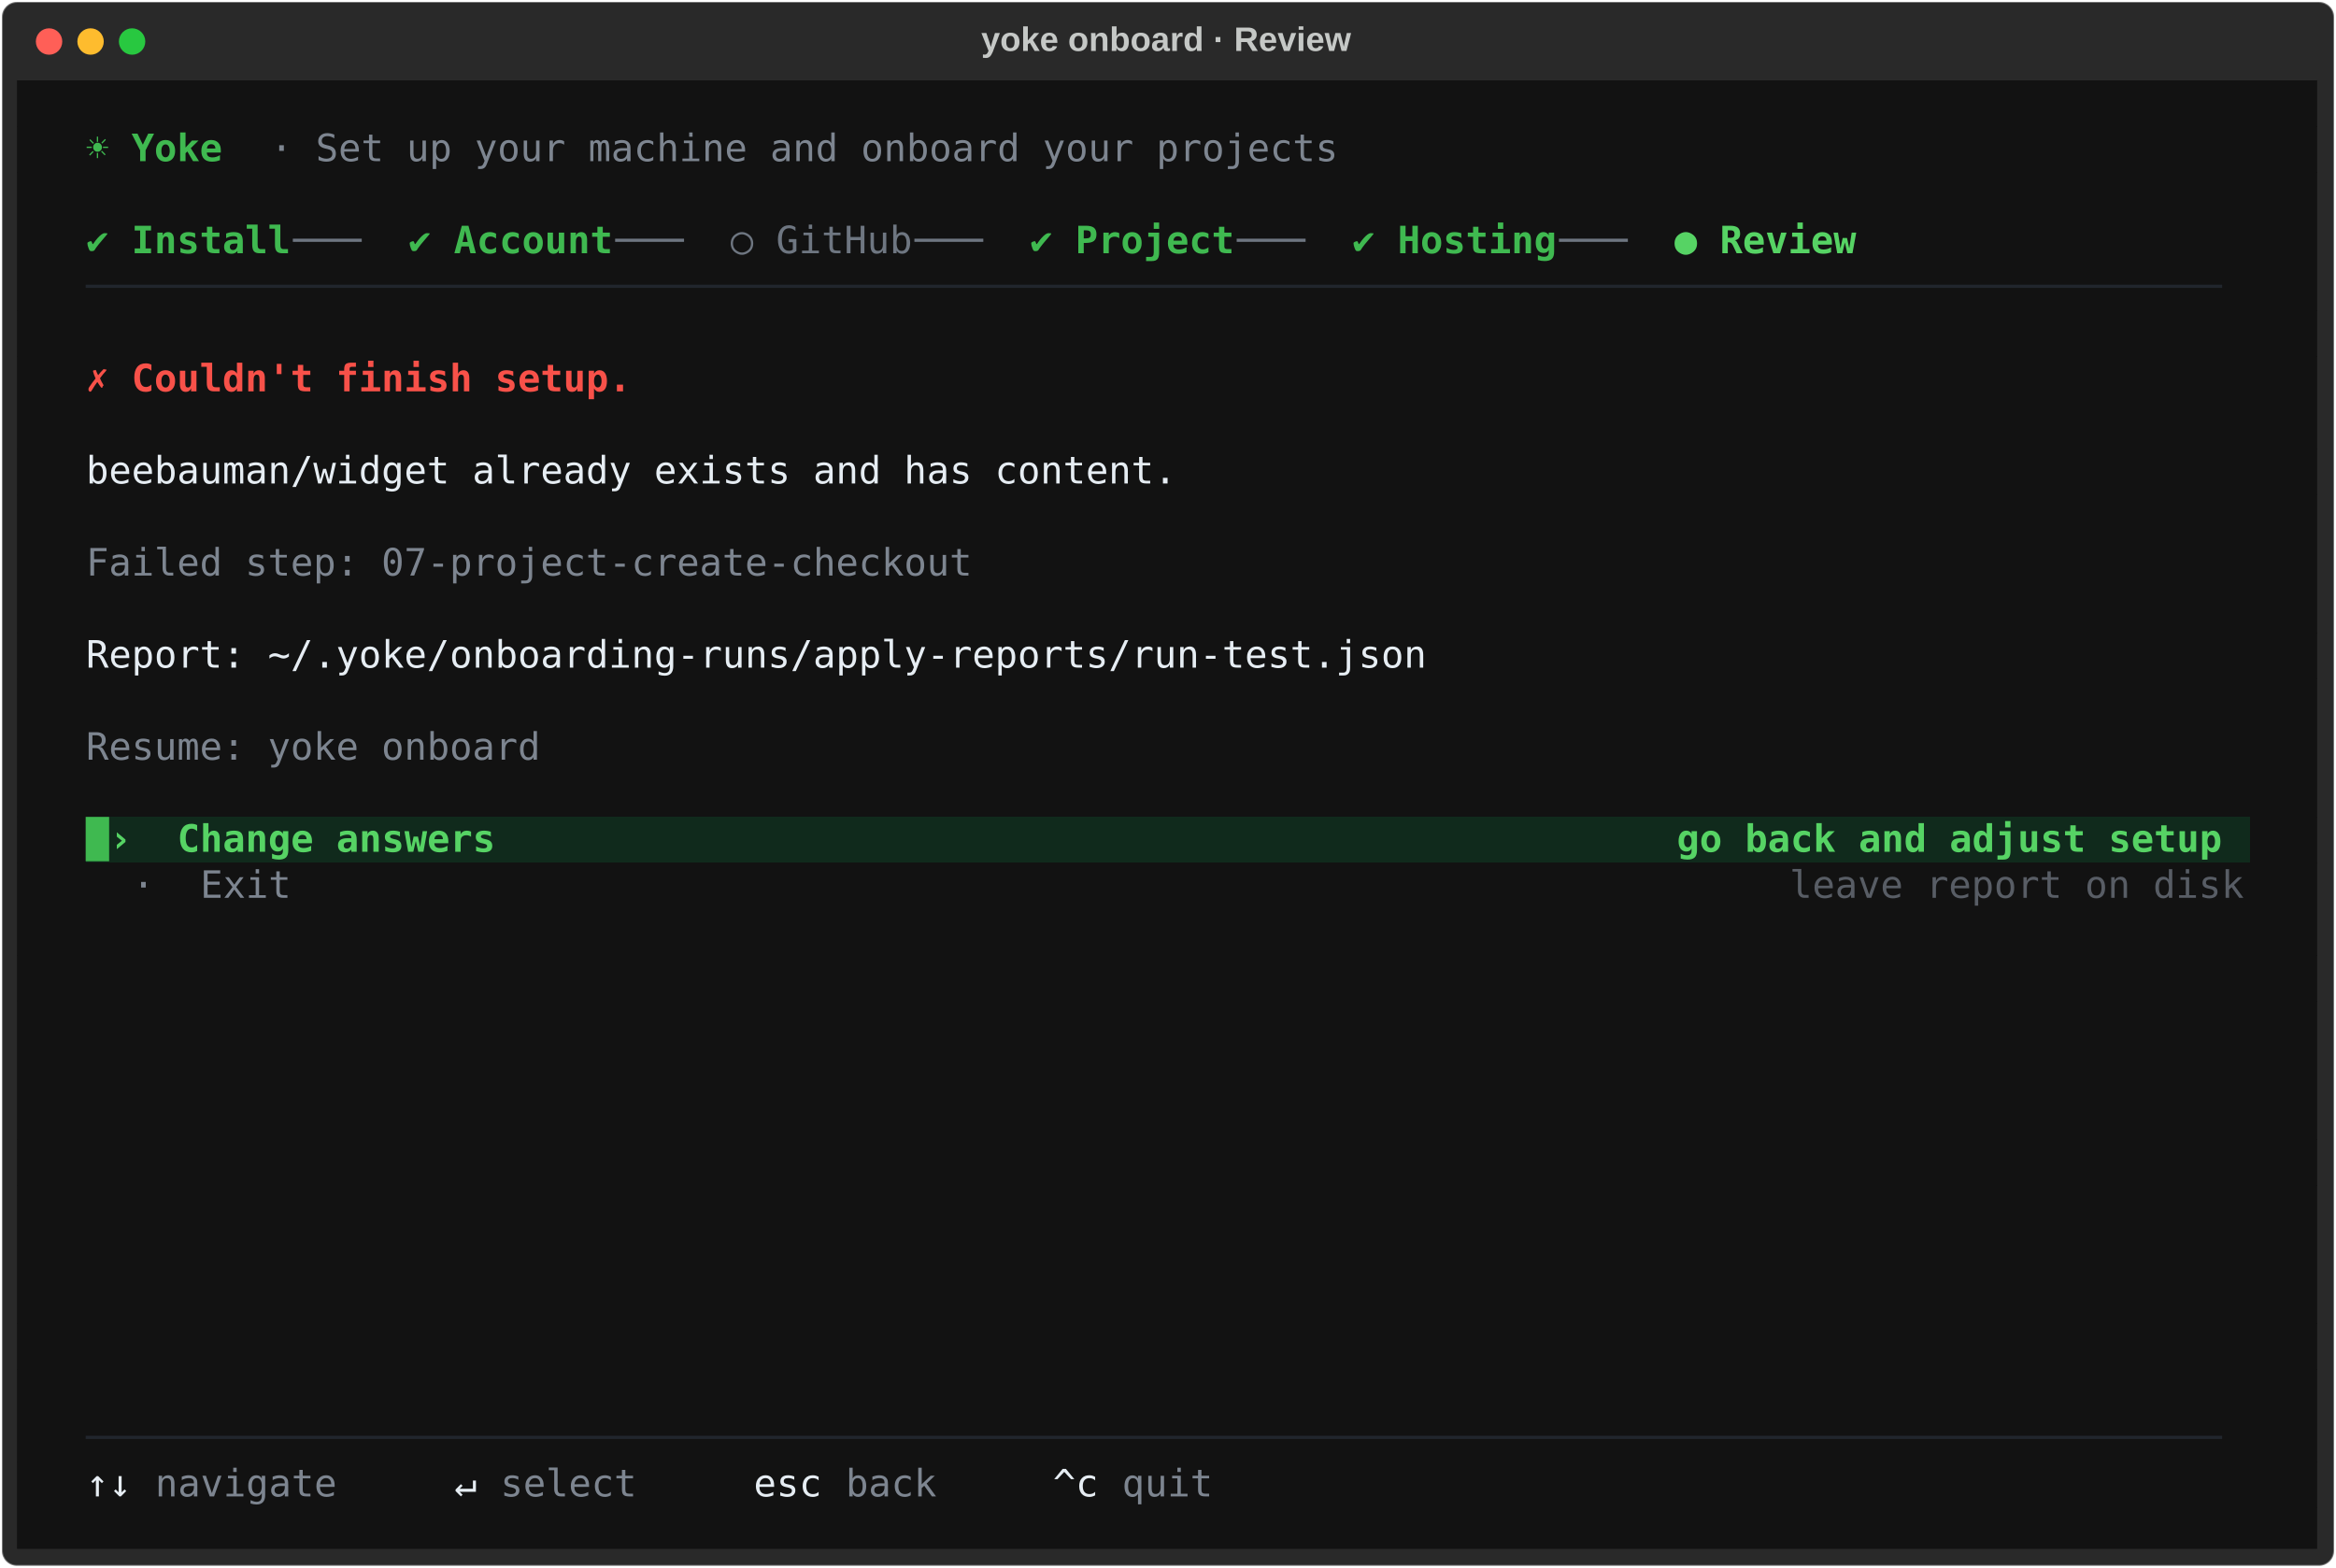
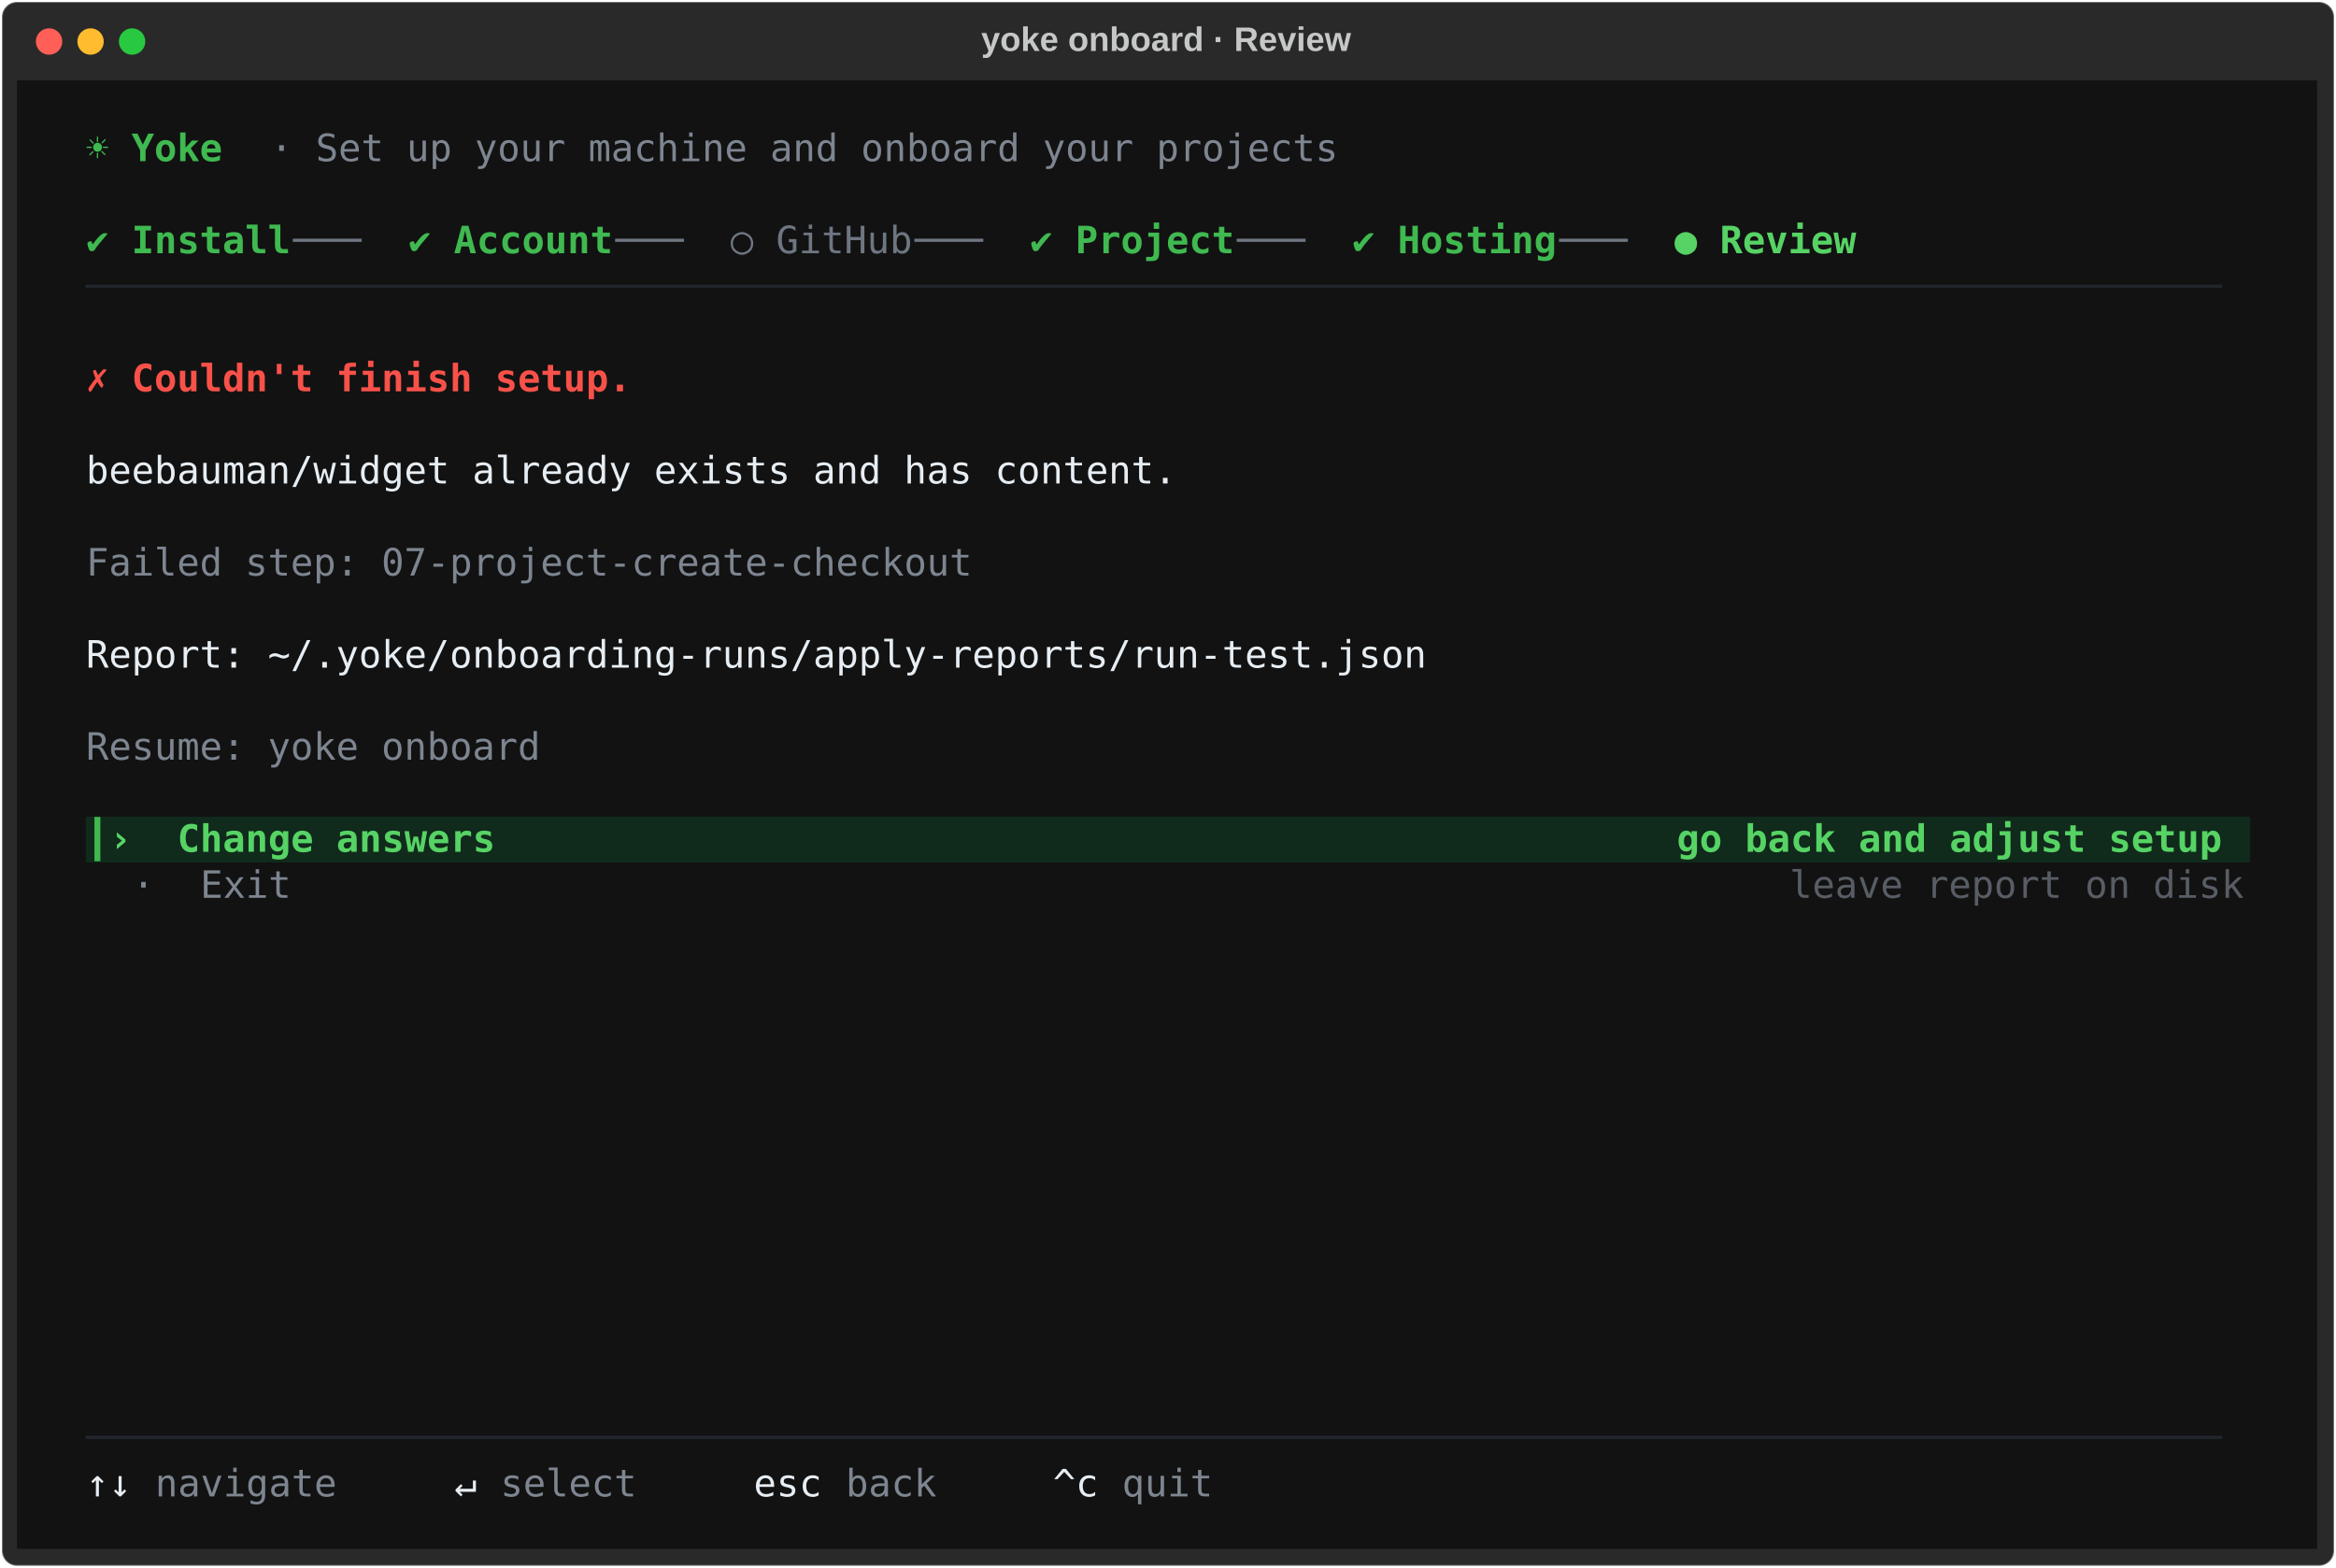
<svg xmlns="http://www.w3.org/2000/svg" class="rich-terminal" viewBox="0 0 1238 830.8">
  <style>

    @font-face {
        font-family: "Fira Code";
        src: local("FiraCode-Regular"),
                url("https://cdnjs.cloudflare.com/ajax/libs/firacode/{{VERSION}}/woff2/FiraCode-Regular.woff2") format("woff2"),
                url("https://cdnjs.cloudflare.com/ajax/libs/firacode/{{VERSION}}/woff/FiraCode-Regular.woff") format("woff");
        font-style: normal;
        font-weight: 400;
    }
    @font-face {
        font-family: "Fira Code";
        src: local("FiraCode-Bold"),
                url("https://cdnjs.cloudflare.com/ajax/libs/firacode/{{VERSION}}/woff2/FiraCode-Bold.woff2") format("woff2"),
                url("https://cdnjs.cloudflare.com/ajax/libs/firacode/{{VERSION}}/woff/FiraCode-Bold.woff") format("woff");
        font-style: bold;
        font-weight: 700;
    }

    .terminal-YOKE-matrix {
        font-family: Fira Code, monospace;
        font-size: 20px;
        line-height: 24.4px;
        font-variant-east-asian: full-width;
    }

    .terminal-YOKE-title {
        font-size: 18px;
        font-weight: bold;
        font-family: arial;
    }

.terminal-YOKE-r2 { fill: #3fb950;font-weight: bold }
.terminal-YOKE-r3 { fill: #e6edf3 }
.terminal-YOKE-r4 { fill: #7d8590 }
.terminal-YOKE-r5 { fill: #6e7681 }
.terminal-YOKE-r6 { fill: #56d364;font-weight: bold }
.terminal-YOKE-r7 { fill: #21262d }
.terminal-YOKE-r8 { fill: #f85149;font-weight: bold }
.terminal-YOKE-r9 { fill: #3fb950 }
.terminal-YOKE-r11 { fill: #585d65 }
    </style>
  <defs>
    <clipPath id="terminal-YOKE-clip-terminal">
      <rect x="0" y="0" width="1219.0" height="779.8" />
    </clipPath>
    <clipPath id="terminal-YOKE-line-0">
      <rect x="0" y="1.5" width="1220" height="24.65" />
    </clipPath>
    <clipPath id="terminal-YOKE-line-1">
      <rect x="0" y="25.9" width="1220" height="24.65" />
    </clipPath>
    <clipPath id="terminal-YOKE-line-2">
      <rect x="0" y="50.3" width="1220" height="24.65" />
    </clipPath>
    <clipPath id="terminal-YOKE-line-3">
      <rect x="0" y="74.7" width="1220" height="24.65" />
    </clipPath>
    <clipPath id="terminal-YOKE-line-4">
      <rect x="0" y="99.1" width="1220" height="24.65" />
    </clipPath>
    <clipPath id="terminal-YOKE-line-5">
      <rect x="0" y="123.5" width="1220" height="24.65" />
    </clipPath>
    <clipPath id="terminal-YOKE-line-6">
      <rect x="0" y="147.9" width="1220" height="24.65" />
    </clipPath>
    <clipPath id="terminal-YOKE-line-7">
      <rect x="0" y="172.3" width="1220" height="24.65" />
    </clipPath>
    <clipPath id="terminal-YOKE-line-8">
      <rect x="0" y="196.7" width="1220" height="24.65" />
    </clipPath>
    <clipPath id="terminal-YOKE-line-9">
      <rect x="0" y="221.1" width="1220" height="24.65" />
    </clipPath>
    <clipPath id="terminal-YOKE-line-10">
      <rect x="0" y="245.5" width="1220" height="24.65" />
    </clipPath>
    <clipPath id="terminal-YOKE-line-11">
      <rect x="0" y="269.9" width="1220" height="24.65" />
    </clipPath>
    <clipPath id="terminal-YOKE-line-12">
      <rect x="0" y="294.3" width="1220" height="24.65" />
    </clipPath>
    <clipPath id="terminal-YOKE-line-13">
      <rect x="0" y="318.7" width="1220" height="24.65" />
    </clipPath>
    <clipPath id="terminal-YOKE-line-14">
      <rect x="0" y="343.1" width="1220" height="24.65" />
    </clipPath>
    <clipPath id="terminal-YOKE-line-15">
      <rect x="0" y="367.5" width="1220" height="24.65" />
    </clipPath>
    <clipPath id="terminal-YOKE-line-16">
      <rect x="0" y="391.9" width="1220" height="24.65" />
    </clipPath>
    <clipPath id="terminal-YOKE-line-17">
      <rect x="0" y="416.3" width="1220" height="24.65" />
    </clipPath>
    <clipPath id="terminal-YOKE-line-18">
      <rect x="0" y="440.7" width="1220" height="24.65" />
    </clipPath>
    <clipPath id="terminal-YOKE-line-19">
      <rect x="0" y="465.1" width="1220" height="24.65" />
    </clipPath>
    <clipPath id="terminal-YOKE-line-20">
      <rect x="0" y="489.5" width="1220" height="24.65" />
    </clipPath>
    <clipPath id="terminal-YOKE-line-21">
      <rect x="0" y="513.9" width="1220" height="24.65" />
    </clipPath>
    <clipPath id="terminal-YOKE-line-22">
      <rect x="0" y="538.3" width="1220" height="24.65" />
    </clipPath>
    <clipPath id="terminal-YOKE-line-23">
      <rect x="0" y="562.7" width="1220" height="24.65" />
    </clipPath>
    <clipPath id="terminal-YOKE-line-24">
      <rect x="0" y="587.1" width="1220" height="24.65" />
    </clipPath>
    <clipPath id="terminal-YOKE-line-25">
      <rect x="0" y="611.5" width="1220" height="24.65" />
    </clipPath>
    <clipPath id="terminal-YOKE-line-26">
      <rect x="0" y="635.9" width="1220" height="24.65" />
    </clipPath>
    <clipPath id="terminal-YOKE-line-27">
      <rect x="0" y="660.3" width="1220" height="24.65" />
    </clipPath>
    <clipPath id="terminal-YOKE-line-28">
      <rect x="0" y="684.7" width="1220" height="24.65" />
    </clipPath>
    <clipPath id="terminal-YOKE-line-29">
      <rect x="0" y="709.1" width="1220" height="24.65" />
    </clipPath>
    <clipPath id="terminal-YOKE-line-30">
      <rect x="0" y="733.5" width="1220" height="24.65" />
    </clipPath>
  </defs>
  <rect fill="#292929" stroke="rgba(255,255,255,0.35)" stroke-width="1" x="1" y="1" width="1236" height="828.8" rx="8" />
  <text class="terminal-YOKE-title" fill="#c5c8c6" text-anchor="middle" x="618" y="27">yoke onboard · Review</text>
  <g transform="translate(26,22)">
    <circle cx="0" cy="0" r="7" fill="#ff5f57" />
    <circle cx="22" cy="0" r="7" fill="#febc2e" />
    <circle cx="44" cy="0" r="7" fill="#28c840" />
  </g>
  <g transform="translate(9, 41)" clip-path="url(#terminal-YOKE-clip-terminal)">
    <rect fill="#121212" x="0" y="1.5" width="1220" height="24.65" shape-rendering="crispEdges" />
    <rect fill="#121212" x="0" y="25.9" width="36.6" height="24.65" shape-rendering="crispEdges" />
    <rect fill="#121212" x="36.6" y="25.9" width="73.2" height="24.65" shape-rendering="crispEdges" />
    <rect fill="#121212" x="109.8" y="25.9" width="24.4" height="24.65" shape-rendering="crispEdges" />
    <rect fill="#121212" x="134.2" y="25.9" width="573.4" height="24.65" shape-rendering="crispEdges" />
    <rect fill="#121212" x="707.6" y="25.9" width="512.4" height="24.65" shape-rendering="crispEdges" />
    <rect fill="#121212" x="0" y="50.3" width="1220" height="24.65" shape-rendering="crispEdges" />
    <rect fill="#121212" x="0" y="74.7" width="36.6" height="24.65" shape-rendering="crispEdges" />
    <rect fill="#121212" x="36.6" y="74.7" width="109.8" height="24.65" shape-rendering="crispEdges" />
    <rect fill="#121212" x="146.4" y="74.7" width="61" height="24.65" shape-rendering="crispEdges" />
    <rect fill="#121212" x="207.4" y="74.7" width="109.8" height="24.65" shape-rendering="crispEdges" />
    <rect fill="#121212" x="317.2" y="74.7" width="61" height="24.65" shape-rendering="crispEdges" />
    <rect fill="#121212" x="378.2" y="74.7" width="97.6" height="24.65" shape-rendering="crispEdges" />
    <rect fill="#121212" x="475.8" y="74.7" width="61" height="24.65" shape-rendering="crispEdges" />
    <rect fill="#121212" x="536.8" y="74.7" width="109.8" height="24.65" shape-rendering="crispEdges" />
    <rect fill="#121212" x="646.6" y="74.7" width="61" height="24.65" shape-rendering="crispEdges" />
    <rect fill="#121212" x="707.6" y="74.7" width="109.8" height="24.65" shape-rendering="crispEdges" />
    <rect fill="#121212" x="817.4" y="74.7" width="61" height="24.65" shape-rendering="crispEdges" />
    <rect fill="#121212" x="878.4" y="74.7" width="97.6" height="24.65" shape-rendering="crispEdges" />
    <rect fill="#121212" x="976" y="74.7" width="244" height="24.65" shape-rendering="crispEdges" />
    <rect fill="#121212" x="0" y="99.1" width="36.6" height="24.65" shape-rendering="crispEdges" />
    <rect fill="#121212" x="36.6" y="99.1" width="1146.8" height="24.65" shape-rendering="crispEdges" />
    <rect fill="#121212" x="1183.4" y="99.1" width="36.6" height="24.65" shape-rendering="crispEdges" />
    <rect fill="#121212" x="0" y="123.5" width="1220" height="24.65" shape-rendering="crispEdges" />
    <rect fill="#121212" x="0" y="147.9" width="36.6" height="24.65" shape-rendering="crispEdges" />
    <rect fill="#121212" x="36.6" y="147.9" width="292.8" height="24.65" shape-rendering="crispEdges" />
    <rect fill="#121212" x="329.4" y="147.9" width="890.6" height="24.65" shape-rendering="crispEdges" />
    <rect fill="#121212" x="0" y="172.3" width="36.6" height="24.65" shape-rendering="crispEdges" />
    <rect fill="#121212" x="36.6" y="172.3" width="0" height="24.65" shape-rendering="crispEdges" />
    <rect fill="#121212" x="36.6" y="172.3" width="1183.4" height="24.65" shape-rendering="crispEdges" />
    <rect fill="#121212" x="0" y="196.7" width="36.6" height="24.65" shape-rendering="crispEdges" />
    <rect fill="#121212" x="36.6" y="196.7" width="585.6" height="24.65" shape-rendering="crispEdges" />
    <rect fill="#121212" x="622.2" y="196.7" width="597.8" height="24.65" shape-rendering="crispEdges" />
    <rect fill="#121212" x="0" y="221.1" width="36.6" height="24.65" shape-rendering="crispEdges" />
    <rect fill="#121212" x="36.6" y="221.1" width="1183.4" height="24.65" shape-rendering="crispEdges" />
    <rect fill="#121212" x="0" y="245.5" width="36.6" height="24.65" shape-rendering="crispEdges" />
    <rect fill="#121212" x="36.6" y="245.5" width="475.8" height="24.65" shape-rendering="crispEdges" />
    <rect fill="#121212" x="512.4" y="245.5" width="707.6" height="24.65" shape-rendering="crispEdges" />
    <rect fill="#121212" x="0" y="269.9" width="36.6" height="24.65" shape-rendering="crispEdges" />
    <rect fill="#121212" x="36.6" y="269.9" width="0" height="24.65" shape-rendering="crispEdges" />
    <rect fill="#121212" x="36.6" y="269.9" width="1183.4" height="24.65" shape-rendering="crispEdges" />
    <rect fill="#121212" x="0" y="294.3" width="36.6" height="24.65" shape-rendering="crispEdges" />
    <rect fill="#121212" x="36.6" y="294.3" width="719.8" height="24.65" shape-rendering="crispEdges" />
    <rect fill="#121212" x="756.4" y="294.3" width="463.6" height="24.65" shape-rendering="crispEdges" />
    <rect fill="#121212" x="0" y="318.7" width="36.6" height="24.65" shape-rendering="crispEdges" />
    <rect fill="#121212" x="36.6" y="318.7" width="1183.4" height="24.65" shape-rendering="crispEdges" />
    <rect fill="#121212" x="0" y="343.1" width="36.6" height="24.65" shape-rendering="crispEdges" />
    <rect fill="#121212" x="36.6" y="343.1" width="244" height="24.65" shape-rendering="crispEdges" />
    <rect fill="#121212" x="280.6" y="343.1" width="939.4" height="24.65" shape-rendering="crispEdges" />
    <rect fill="#121212" x="0" y="367.5" width="36.6" height="24.65" shape-rendering="crispEdges" />
    <rect fill="#121212" x="36.6" y="367.5" width="0" height="24.65" shape-rendering="crispEdges" />
    <rect fill="#121212" x="36.6" y="367.5" width="1183.4" height="24.65" shape-rendering="crispEdges" />
    <rect fill="#121212" x="0" y="391.9" width="36.6" height="24.65" shape-rendering="crispEdges" />
    <rect fill="#102a1c" x="36.6" y="391.9" width="12.2" height="24.65" shape-rendering="crispEdges" />
    <rect fill="#102a1c" x="48.8" y="391.9" width="1134.6" height="24.65" shape-rendering="crispEdges" />
    <rect fill="#121212" x="1183.4" y="391.9" width="36.6" height="24.65" shape-rendering="crispEdges" />
    <rect fill="#121212" x="0" y="416.3" width="36.6" height="24.65" shape-rendering="crispEdges" />
    <rect fill="#121212" x="36.6" y="416.3" width="12.2" height="24.65" shape-rendering="crispEdges" />
    <rect fill="#121212" x="48.8" y="416.3" width="12.2" height="24.65" shape-rendering="crispEdges" />
    <rect fill="#121212" x="61" y="416.3" width="878.4" height="24.65" shape-rendering="crispEdges" />
    <rect fill="#121212" x="939.4" y="416.3" width="244" height="24.65" shape-rendering="crispEdges" />
    <rect fill="#121212" x="1183.4" y="416.3" width="36.6" height="24.65" shape-rendering="crispEdges" />
    <rect fill="#121212" x="0" y="440.7" width="36.6" height="24.65" shape-rendering="crispEdges" />
    <rect fill="#121212" x="36.6" y="440.7" width="1183.4" height="24.65" shape-rendering="crispEdges" />
    <rect fill="#121212" x="0" y="465.1" width="36.6" height="24.65" shape-rendering="crispEdges" />
    <rect fill="#121212" x="36.6" y="465.1" width="1183.4" height="24.65" shape-rendering="crispEdges" />
    <rect fill="#121212" x="0" y="489.5" width="36.6" height="24.65" shape-rendering="crispEdges" />
    <rect fill="#121212" x="36.6" y="489.5" width="1183.4" height="24.65" shape-rendering="crispEdges" />
    <rect fill="#121212" x="0" y="513.9" width="36.6" height="24.65" shape-rendering="crispEdges" />
    <rect fill="#121212" x="36.6" y="513.9" width="1183.4" height="24.65" shape-rendering="crispEdges" />
    <rect fill="#121212" x="0" y="538.3" width="36.6" height="24.65" shape-rendering="crispEdges" />
    <rect fill="#121212" x="36.6" y="538.3" width="1183.4" height="24.65" shape-rendering="crispEdges" />
    <rect fill="#121212" x="0" y="562.7" width="36.6" height="24.65" shape-rendering="crispEdges" />
    <rect fill="#121212" x="36.6" y="562.7" width="1183.4" height="24.65" shape-rendering="crispEdges" />
    <rect fill="#121212" x="0" y="587.1" width="36.6" height="24.65" shape-rendering="crispEdges" />
    <rect fill="#121212" x="36.6" y="587.1" width="1183.4" height="24.65" shape-rendering="crispEdges" />
    <rect fill="#121212" x="0" y="611.5" width="36.6" height="24.65" shape-rendering="crispEdges" />
    <rect fill="#121212" x="36.6" y="611.5" width="1183.4" height="24.65" shape-rendering="crispEdges" />
    <rect fill="#121212" x="0" y="635.9" width="36.6" height="24.65" shape-rendering="crispEdges" />
    <rect fill="#121212" x="36.6" y="635.9" width="1183.4" height="24.65" shape-rendering="crispEdges" />
    <rect fill="#121212" x="0" y="660.3" width="36.6" height="24.65" shape-rendering="crispEdges" />
    <rect fill="#121212" x="36.6" y="660.3" width="1183.4" height="24.65" shape-rendering="crispEdges" />
    <rect fill="#121212" x="0" y="684.7" width="36.6" height="24.65" shape-rendering="crispEdges" />
    <rect fill="#121212" x="36.6" y="684.7" width="1183.4" height="24.65" shape-rendering="crispEdges" />
    <rect fill="#121212" x="0" y="709.1" width="36.6" height="24.65" shape-rendering="crispEdges" />
    <rect fill="#121212" x="36.6" y="709.1" width="1146.8" height="24.65" shape-rendering="crispEdges" />
    <rect fill="#121212" x="1183.4" y="709.1" width="36.6" height="24.65" shape-rendering="crispEdges" />
    <rect fill="#121212" x="0" y="733.5" width="36.6" height="24.65" shape-rendering="crispEdges" />
    <rect fill="#121212" x="36.6" y="733.5" width="24.4" height="24.65" shape-rendering="crispEdges" />
    <rect fill="#121212" x="61" y="733.5" width="12.2" height="24.65" shape-rendering="crispEdges" />
    <rect fill="#121212" x="73.2" y="733.5" width="97.6" height="24.65" shape-rendering="crispEdges" />
    <rect fill="#121212" x="170.8" y="733.5" width="61" height="24.65" shape-rendering="crispEdges" />
    <rect fill="#121212" x="231.8" y="733.5" width="12.2" height="24.65" shape-rendering="crispEdges" />
    <rect fill="#121212" x="244" y="733.5" width="12.2" height="24.65" shape-rendering="crispEdges" />
    <rect fill="#121212" x="256.2" y="733.5" width="73.2" height="24.65" shape-rendering="crispEdges" />
    <rect fill="#121212" x="329.4" y="733.5" width="61" height="24.65" shape-rendering="crispEdges" />
    <rect fill="#121212" x="390.4" y="733.5" width="36.6" height="24.65" shape-rendering="crispEdges" />
    <rect fill="#121212" x="427" y="733.5" width="12.2" height="24.65" shape-rendering="crispEdges" />
    <rect fill="#121212" x="439.2" y="733.5" width="48.8" height="24.65" shape-rendering="crispEdges" />
    <rect fill="#121212" x="488" y="733.5" width="61" height="24.65" shape-rendering="crispEdges" />
    <rect fill="#121212" x="549" y="733.5" width="24.4" height="24.65" shape-rendering="crispEdges" />
    <rect fill="#121212" x="573.4" y="733.5" width="12.2" height="24.65" shape-rendering="crispEdges" />
    <rect fill="#121212" x="585.6" y="733.5" width="48.8" height="24.65" shape-rendering="crispEdges" />
    <rect fill="#121212" x="634.4" y="733.5" width="585.6" height="24.65" shape-rendering="crispEdges" />
    <rect fill="#121212" x="0" y="757.9" width="1220" height="24.65" shape-rendering="crispEdges" />
    <g class="terminal-YOKE-matrix">
      <text class="terminal-YOKE-r2" x="36.6" y="44.4" textLength="73.2" clip-path="url(#terminal-YOKE-line-1)">☀ Yoke</text>
      <text class="terminal-YOKE-r4" x="134.2" y="44.4" textLength="573.4" clip-path="url(#terminal-YOKE-line-1)">· Set up your machine and onboard your projects</text>
      <text class="terminal-YOKE-r2" x="36.6" y="93.2" textLength="109.8" clip-path="url(#terminal-YOKE-line-3)">✔ Install</text>
      <text class="terminal-YOKE-r5" x="146.4" y="93.2" textLength="61" clip-path="url(#terminal-YOKE-line-3)"> ─── </text>
      <text class="terminal-YOKE-r2" x="207.4" y="93.2" textLength="109.8" clip-path="url(#terminal-YOKE-line-3)">✔ Account</text>
      <text class="terminal-YOKE-r5" x="317.2" y="93.2" textLength="61" clip-path="url(#terminal-YOKE-line-3)"> ─── </text>
      <text class="terminal-YOKE-r5" x="378.2" y="93.2" textLength="97.6" clip-path="url(#terminal-YOKE-line-3)">○ GitHub</text>
      <text class="terminal-YOKE-r5" x="475.8" y="93.2" textLength="61" clip-path="url(#terminal-YOKE-line-3)"> ─── </text>
      <text class="terminal-YOKE-r2" x="536.8" y="93.2" textLength="109.8" clip-path="url(#terminal-YOKE-line-3)">✔ Project</text>
      <text class="terminal-YOKE-r5" x="646.6" y="93.2" textLength="61" clip-path="url(#terminal-YOKE-line-3)"> ─── </text>
      <text class="terminal-YOKE-r2" x="707.6" y="93.2" textLength="109.8" clip-path="url(#terminal-YOKE-line-3)">✔ Hosting</text>
      <text class="terminal-YOKE-r5" x="817.4" y="93.2" textLength="61" clip-path="url(#terminal-YOKE-line-3)"> ─── </text>
      <text class="terminal-YOKE-r6" x="878.4" y="93.2" textLength="97.6" clip-path="url(#terminal-YOKE-line-3)">● Review</text>
      <text class="terminal-YOKE-r7" x="36.6" y="117.6" textLength="1146.8" clip-path="url(#terminal-YOKE-line-4)">──────────────────────────────────────────────────────────────────────────────────────────────</text>
      <text class="terminal-YOKE-r8" x="36.6" y="166.4" textLength="292.8" clip-path="url(#terminal-YOKE-line-6)">✗ Couldn't finish setup.</text>
      <text class="terminal-YOKE-r3" x="36.6" y="215.2" textLength="585.6" clip-path="url(#terminal-YOKE-line-8)">beebauman/widget already exists and has content.</text>
      <text class="terminal-YOKE-r4" x="36.6" y="264" textLength="475.8" clip-path="url(#terminal-YOKE-line-10)">Failed step: 07-project-create-checkout</text>
      <text class="terminal-YOKE-r3" x="36.6" y="312.8" textLength="719.8" clip-path="url(#terminal-YOKE-line-12)">Report: ~/.yoke/onboarding-runs/apply-reports/run-test.json</text>
      <text class="terminal-YOKE-r4" x="36.6" y="361.6" textLength="244" clip-path="url(#terminal-YOKE-line-14)">Resume: yoke onboard</text>
-       <text class="terminal-YOKE-r9" x="36.6" y="410.4" textLength="12.2" clip-path="url(#terminal-YOKE-line-16)">█</text>
+       <text class="terminal-YOKE-r9" x="36.6" y="410.4" textLength="12.2" clip-path="url(#terminal-YOKE-line-16)">┃</text>
      <text class="terminal-YOKE-r6" x="48.8" y="410.4" textLength="1134.6" clip-path="url(#terminal-YOKE-line-16)">›  Change answers                                                    go back and adjust setup</text>
      <text class="terminal-YOKE-r4" x="61" y="434.8" textLength="878.4" clip-path="url(#terminal-YOKE-line-17)">·  Exit                                                                 </text>
      <text class="terminal-YOKE-r11" x="939.4" y="434.8" textLength="244" clip-path="url(#terminal-YOKE-line-17)">leave report on disk</text>
      <text class="terminal-YOKE-r7" x="36.6" y="727.6" textLength="1146.8" clip-path="url(#terminal-YOKE-line-29)">──────────────────────────────────────────────────────────────────────────────────────────────</text>
      <text class="terminal-YOKE-r3" x="36.6" y="752" textLength="24.4" clip-path="url(#terminal-YOKE-line-30)">↑↓</text>
      <text class="terminal-YOKE-r4" x="73.2" y="752" textLength="97.6" clip-path="url(#terminal-YOKE-line-30)">navigate</text>
      <text class="terminal-YOKE-r3" x="231.8" y="752" textLength="12.2" clip-path="url(#terminal-YOKE-line-30)">↵</text>
      <text class="terminal-YOKE-r4" x="256.2" y="752" textLength="73.2" clip-path="url(#terminal-YOKE-line-30)">select</text>
      <text class="terminal-YOKE-r3" x="390.4" y="752" textLength="36.6" clip-path="url(#terminal-YOKE-line-30)">esc</text>
      <text class="terminal-YOKE-r4" x="439.2" y="752" textLength="48.8" clip-path="url(#terminal-YOKE-line-30)">back</text>
      <text class="terminal-YOKE-r3" x="549" y="752" textLength="24.4" clip-path="url(#terminal-YOKE-line-30)">^c</text>
      <text class="terminal-YOKE-r4" x="585.6" y="752" textLength="48.8" clip-path="url(#terminal-YOKE-line-30)">quit</text>
    </g>
  </g>
</svg>
